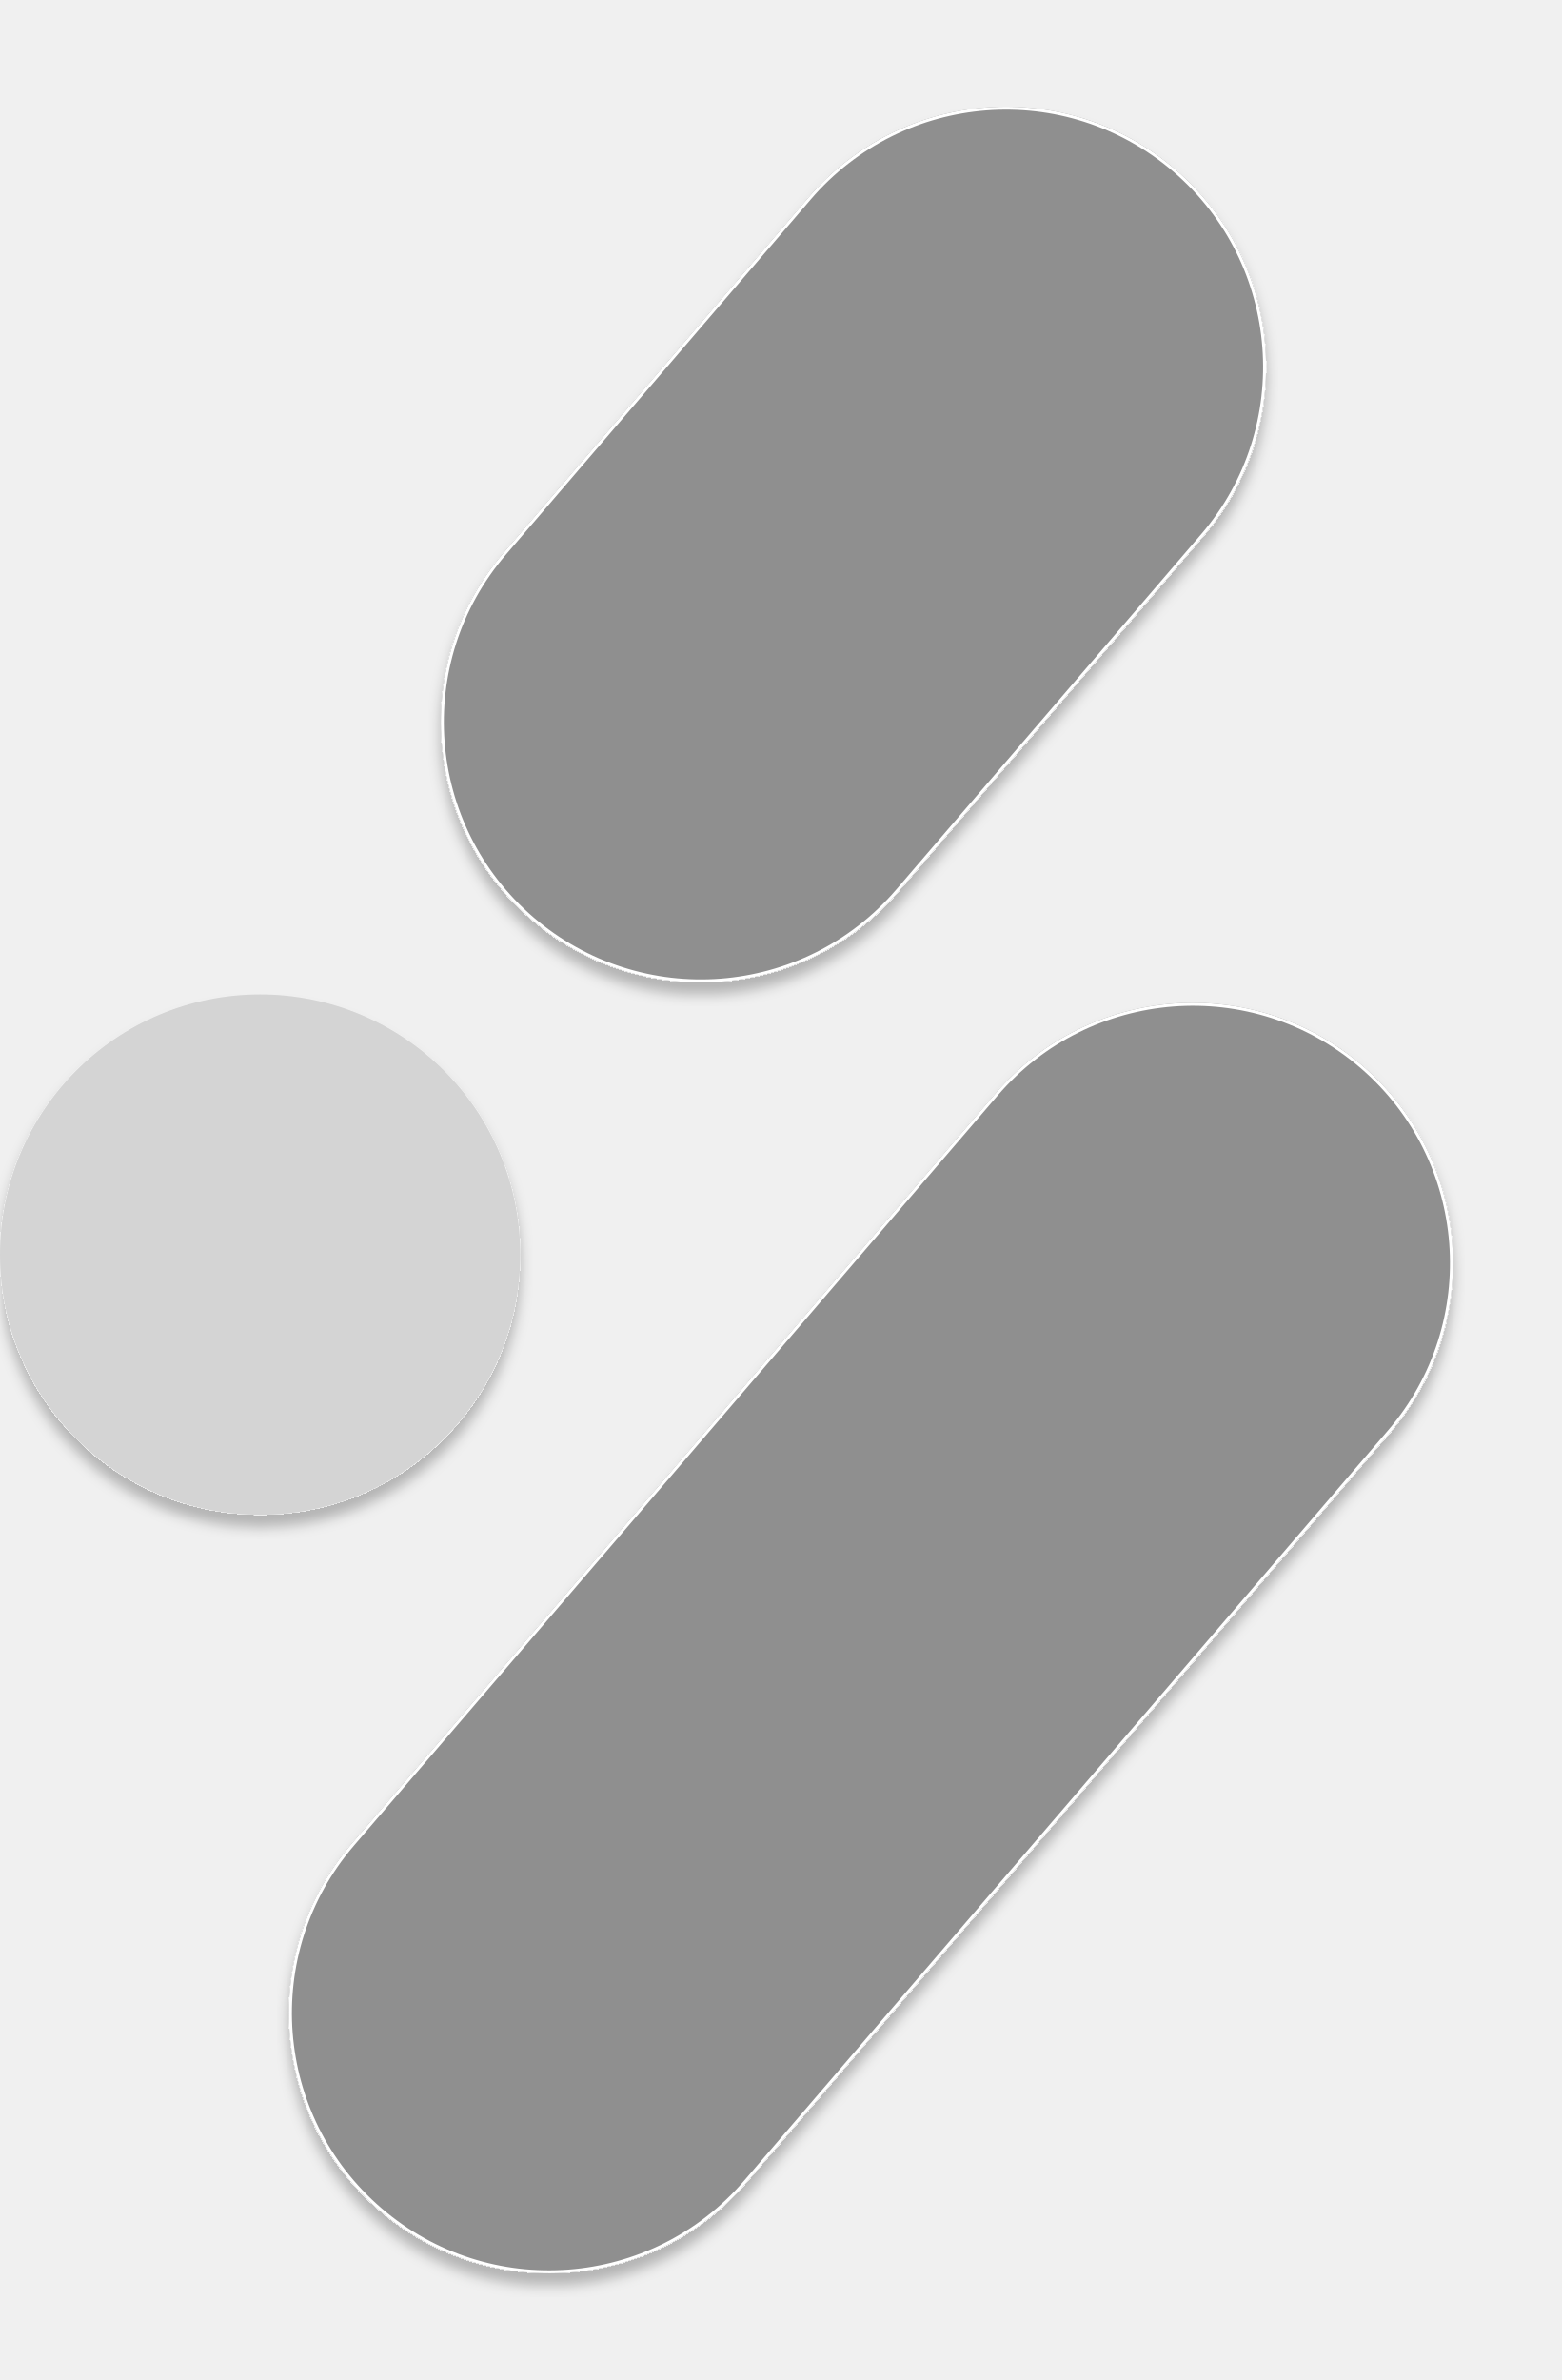
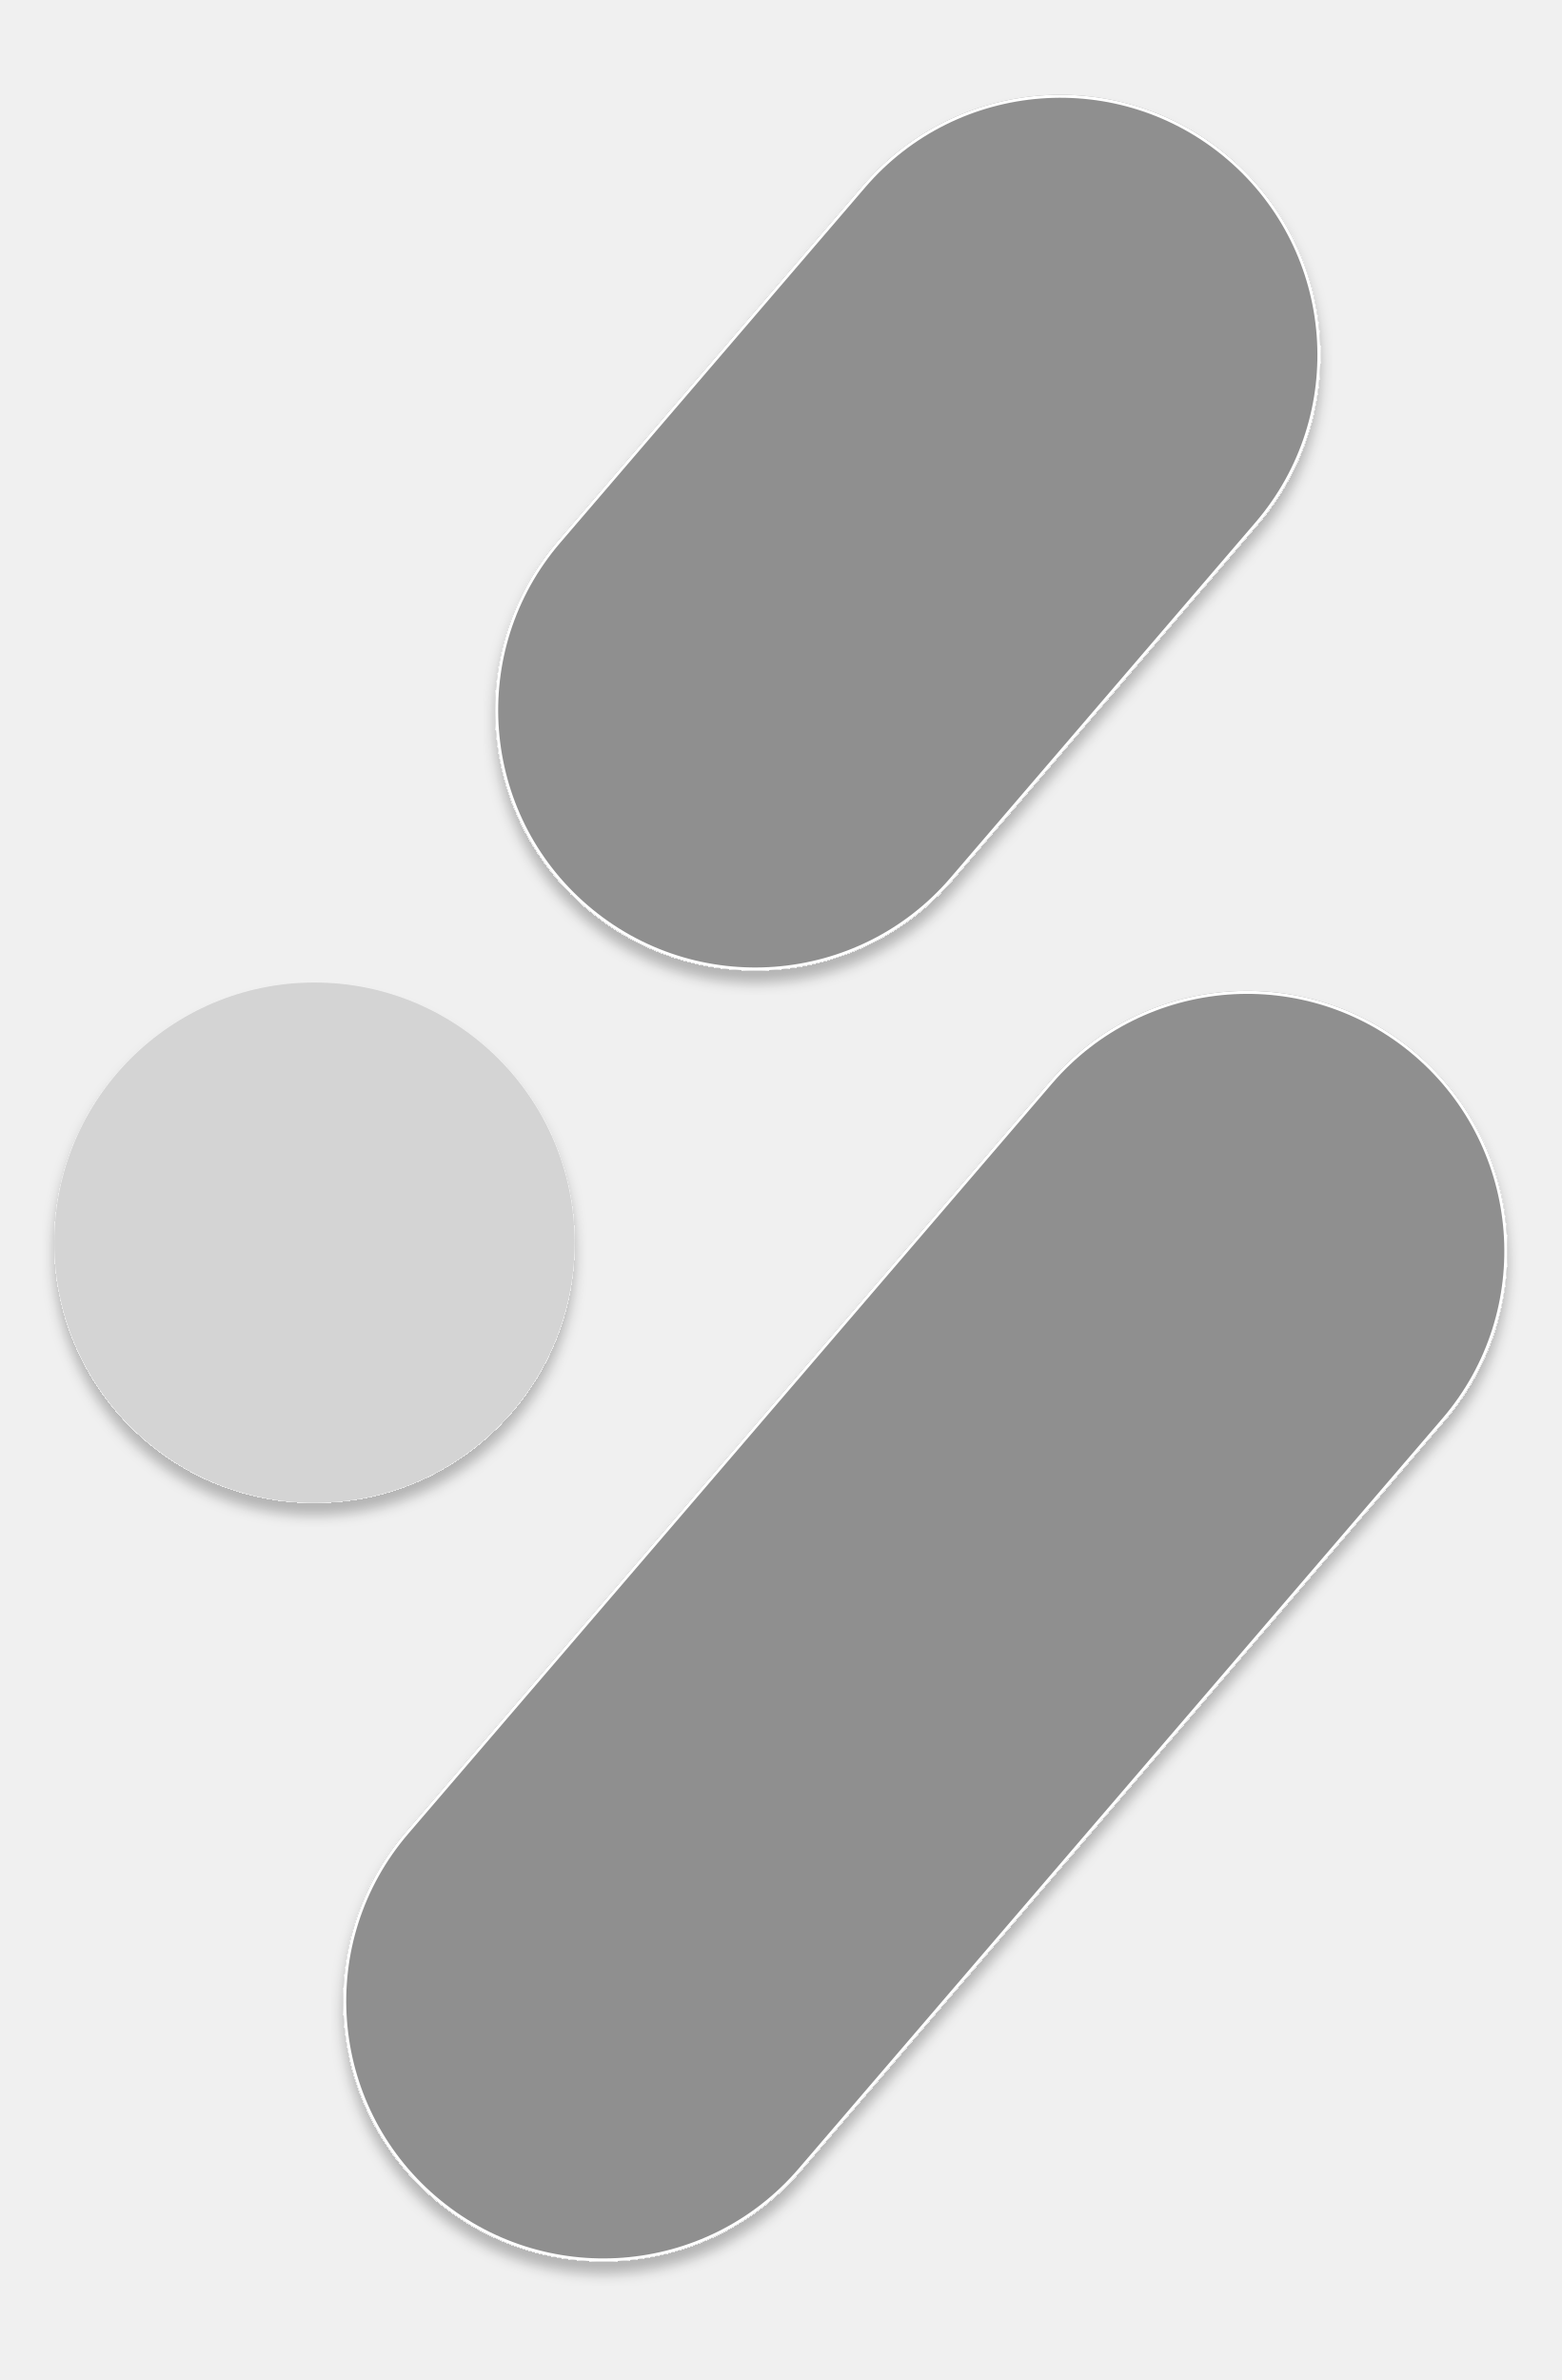
- <svg xmlns="http://www.w3.org/2000/svg" width="525" height="800" fill="none" viewBox="0 0 525 800">
-   <g filter="url(#a)">
-     <path fill="#D4D4D4" d="M87.449 509.158c48.296 0 87.448-39.153 87.448-87.45 0-48.296-39.152-87.449-87.448-87.449C39.152 334.259 0 373.412 0 421.708c0 48.297 39.152 87.45 87.449 87.45Z" />
+ <svg xmlns="http://www.w3.org/2000/svg" width="525" height="800" fill="none" viewBox="0 0 525 800" version="1.1" id="svg386">
+   <g id="g715" transform="translate(18.2675,-4.000011)">
+     <g filter="url(#a)" id="g319">
+       <path fill="#d4d4d4" d="m 87.449,509.158 c 48.296,0 87.448,-39.153 87.448,-87.45 0,-48.296 -39.152,-87.449 -87.448,-87.449 C 39.152,334.259 0,373.412 0,421.708 c 0,48.297 39.152,87.45 87.449,87.45 z" id="path317" />
+     </g>
+     <g filter="url(#b)" id="g325">
+       <path fill="#8f8f8f" d="M 334.657,367.57 118.226,619.73 c -31.456,36.648 -27.247,91.858 9.401,123.314 36.649,31.456 91.858,27.246 123.314,-9.402 l 216.431,-252.16 c 31.456,-36.649 27.246,-91.858 -9.402,-123.314 -36.648,-31.456 -91.857,-27.247 -123.313,9.402 z" id="path321" />
+       <path stroke="#ffffff" d="m 118.605,620.056 216.431,-252.16 c 31.276,-36.439 86.17,-40.625 122.608,-9.349 36.439,31.276 40.624,86.17 9.349,122.609 l -216.432,252.16 c -31.276,36.439 -86.169,40.625 -122.608,9.348 -36.439,-31.276 -40.624,-86.169 -9.348,-122.608 z" id="path323" />
+     </g>
+     <g filter="url(#c)" id="g331">
+       <path fill="#8f8f8f" d="m 271.823,66.358 -102.52,119.444 c -31.456,36.649 -27.246,91.858 9.402,123.314 36.648,31.456 91.857,27.247 123.313,-9.402 L 404.538,180.27 C 435.994,143.622 431.785,88.412 395.136,56.956 358.488,25.5 303.279,29.71 271.823,66.358 Z" id="path327" />
+       <path stroke="#ffffff" d="M 169.683,186.128 272.203,66.684 c 31.276,-36.44 86.169,-40.624 122.608,-9.348 36.438,31.276 40.624,86.169 9.348,122.608 l -102.52,119.445 c -31.276,36.439 -86.17,40.624 -122.608,9.348 -36.439,-31.276 -40.624,-86.17 -9.348,-122.609 z" id="path329" />
+     </g>
  </g>
-   <g filter="url(#b)">
-     <path fill="#8F8F8F" d="M334.657 367.57 118.226 619.73c-31.456 36.648-27.247 91.858 9.401 123.314 36.649 31.456 91.858 27.246 123.314-9.402l216.431-252.16c31.456-36.649 27.246-91.858-9.402-123.314-36.648-31.456-91.857-27.247-123.313 9.402Z" />
-     <path stroke="#fff" d="m118.605 620.056 216.431-252.16c31.276-36.439 86.17-40.625 122.608-9.349 36.439 31.276 40.624 86.17 9.349 122.609l-216.432 252.16c-31.276 36.439-86.169 40.625-122.608 9.348-36.439-31.276-40.624-86.169-9.348-122.608Z" />
-   </g>
-   <g filter="url(#c)">
-     <path fill="#8F8F8F" d="m271.823 66.358-102.52 119.444c-31.456 36.649-27.246 91.858 9.402 123.314 36.648 31.456 91.857 27.247 123.313-9.402l102.52-119.444c31.456-36.648 27.247-91.858-9.402-123.314-36.648-31.456-91.857-27.246-123.313 9.402Z" />
-     <path stroke="#fff" d="m169.683 186.128 102.52-119.444c31.276-36.44 86.169-40.624 122.608-9.348 36.438 31.276 40.624 86.169 9.348 122.608l-102.52 119.445c-31.276 36.439-86.17 40.624-122.608 9.348-36.439-31.276-40.624-86.17-9.348-122.609Z" />
-   </g>
-   <defs>
+   <defs id="defs384">
    <filter id="a" width="182.897" height="182.898" x="-4" y="334.259" color-interpolation-filters="sRGB" filterUnits="userSpaceOnUse">
-       <feFlood flood-opacity="0" result="BackgroundImageFix" />
-       <feColorMatrix in="SourceAlpha" result="hardAlpha" values="0 0 0 0 0 0 0 0 0 0 0 0 0 0 0 0 0 0 127 0" />
-       <feOffset dy="4" />
-       <feGaussianBlur stdDeviation="2" />
-       <feComposite in2="hardAlpha" operator="out" />
-       <feColorMatrix values="0 0 0 0 0 0 0 0 0 0 0 0 0 0 0 0 0 0 0.25 0" />
-       <feBlend in2="BackgroundImageFix" result="effect1_dropShadow_167_100" />
-       <feBlend in="SourceGraphic" in2="effect1_dropShadow_167_100" result="shape" />
+       <feFlood flood-opacity="0" result="BackgroundImageFix" id="feFlood333" />
+       <feColorMatrix in="SourceAlpha" result="hardAlpha" values="0 0 0 0 0 0 0 0 0 0 0 0 0 0 0 0 0 0 127 0" id="feColorMatrix335" />
+       <feOffset dy="4" id="feOffset337" />
+       <feGaussianBlur stdDeviation="2" id="feGaussianBlur339" />
+       <feComposite in2="hardAlpha" operator="out" id="feComposite341" />
+       <feColorMatrix values="0 0 0 0 0 0 0 0 0 0 0 0 0 0 0 0 0 0 0.25 0" id="feColorMatrix343" />
+       <feBlend in2="BackgroundImageFix" result="effect1_dropShadow_167_100" id="feBlend345" />
+       <feBlend in="SourceGraphic" in2="effect1_dropShadow_167_100" result="shape" id="feBlend347" />
    </filter>
    <filter id="b" width="399.332" height="435.062" x="93.133" y="337.075" color-interpolation-filters="sRGB" filterUnits="userSpaceOnUse">
-       <feFlood flood-opacity="0" result="BackgroundImageFix" />
-       <feColorMatrix in="SourceAlpha" result="hardAlpha" values="0 0 0 0 0 0 0 0 0 0 0 0 0 0 0 0 0 0 127 0" />
-       <feOffset dy="4" />
-       <feGaussianBlur stdDeviation="2" />
-       <feComposite in2="hardAlpha" operator="out" />
-       <feColorMatrix values="0 0 0 0 0 0 0 0 0 0 0 0 0 0 0 0 0 0 0.25 0" />
-       <feBlend in2="BackgroundImageFix" result="effect1_dropShadow_167_100" />
-       <feBlend in="SourceGraphic" in2="effect1_dropShadow_167_100" result="shape" />
+       <feFlood flood-opacity="0" result="BackgroundImageFix" id="feFlood350" />
+       <feColorMatrix in="SourceAlpha" result="hardAlpha" values="0 0 0 0 0 0 0 0 0 0 0 0 0 0 0 0 0 0 127 0" id="feColorMatrix352" />
+       <feOffset dy="4" id="feOffset354" />
+       <feGaussianBlur stdDeviation="2" id="feGaussianBlur356" />
+       <feComposite in2="hardAlpha" operator="out" id="feComposite358" />
+       <feColorMatrix values="0 0 0 0 0 0 0 0 0 0 0 0 0 0 0 0 0 0 0.25 0" id="feColorMatrix360" />
+       <feBlend in2="BackgroundImageFix" result="effect1_dropShadow_167_100" id="feBlend362" />
+       <feBlend in="SourceGraphic" in2="effect1_dropShadow_167_100" result="shape" id="feBlend364" />
    </filter>
    <filter id="c" width="285.42" height="302.346" x="144.21" y="35.863" color-interpolation-filters="sRGB" filterUnits="userSpaceOnUse">
-       <feFlood flood-opacity="0" result="BackgroundImageFix" />
-       <feColorMatrix in="SourceAlpha" result="hardAlpha" values="0 0 0 0 0 0 0 0 0 0 0 0 0 0 0 0 0 0 127 0" />
-       <feOffset dy="4" />
-       <feGaussianBlur stdDeviation="2" />
-       <feComposite in2="hardAlpha" operator="out" />
-       <feColorMatrix values="0 0 0 0 0 0 0 0 0 0 0 0 0 0 0 0 0 0 0.25 0" />
-       <feBlend in2="BackgroundImageFix" result="effect1_dropShadow_167_100" />
-       <feBlend in="SourceGraphic" in2="effect1_dropShadow_167_100" result="shape" />
+       <feFlood flood-opacity="0" result="BackgroundImageFix" id="feFlood367" />
+       <feColorMatrix in="SourceAlpha" result="hardAlpha" values="0 0 0 0 0 0 0 0 0 0 0 0 0 0 0 0 0 0 127 0" id="feColorMatrix369" />
+       <feOffset dy="4" id="feOffset371" />
+       <feGaussianBlur stdDeviation="2" id="feGaussianBlur373" />
+       <feComposite in2="hardAlpha" operator="out" id="feComposite375" />
+       <feColorMatrix values="0 0 0 0 0 0 0 0 0 0 0 0 0 0 0 0 0 0 0.25 0" id="feColorMatrix377" />
+       <feBlend in2="BackgroundImageFix" result="effect1_dropShadow_167_100" id="feBlend379" />
+       <feBlend in="SourceGraphic" in2="effect1_dropShadow_167_100" result="shape" id="feBlend381" />
    </filter>
  </defs>
</svg>
